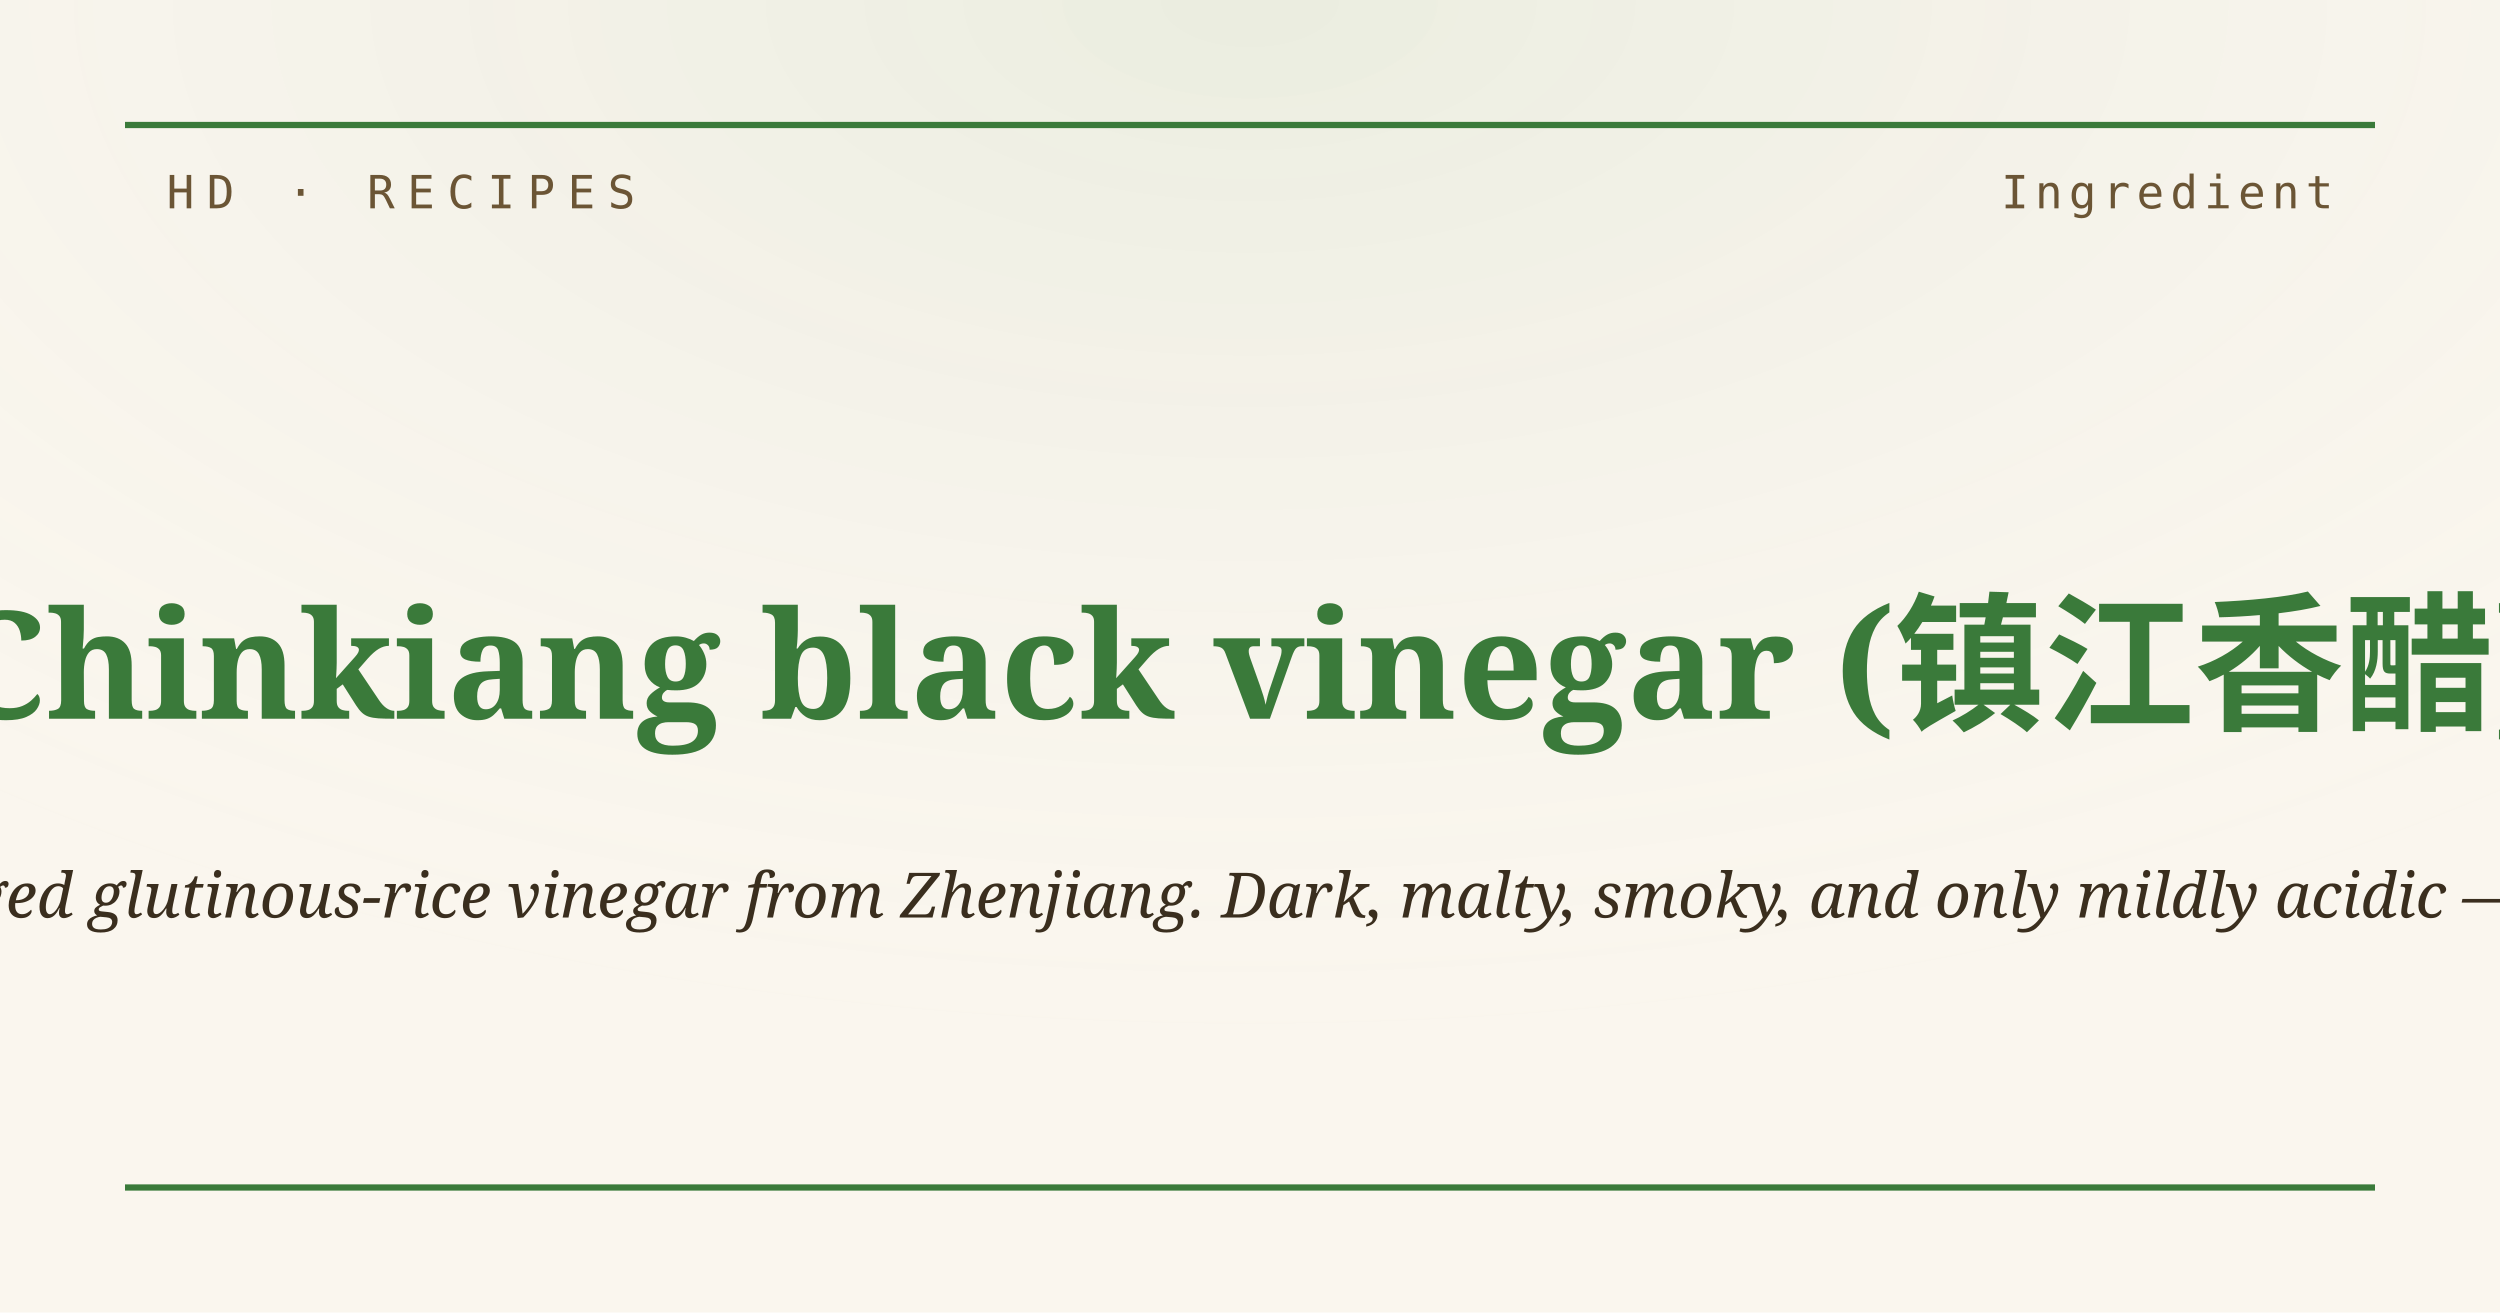
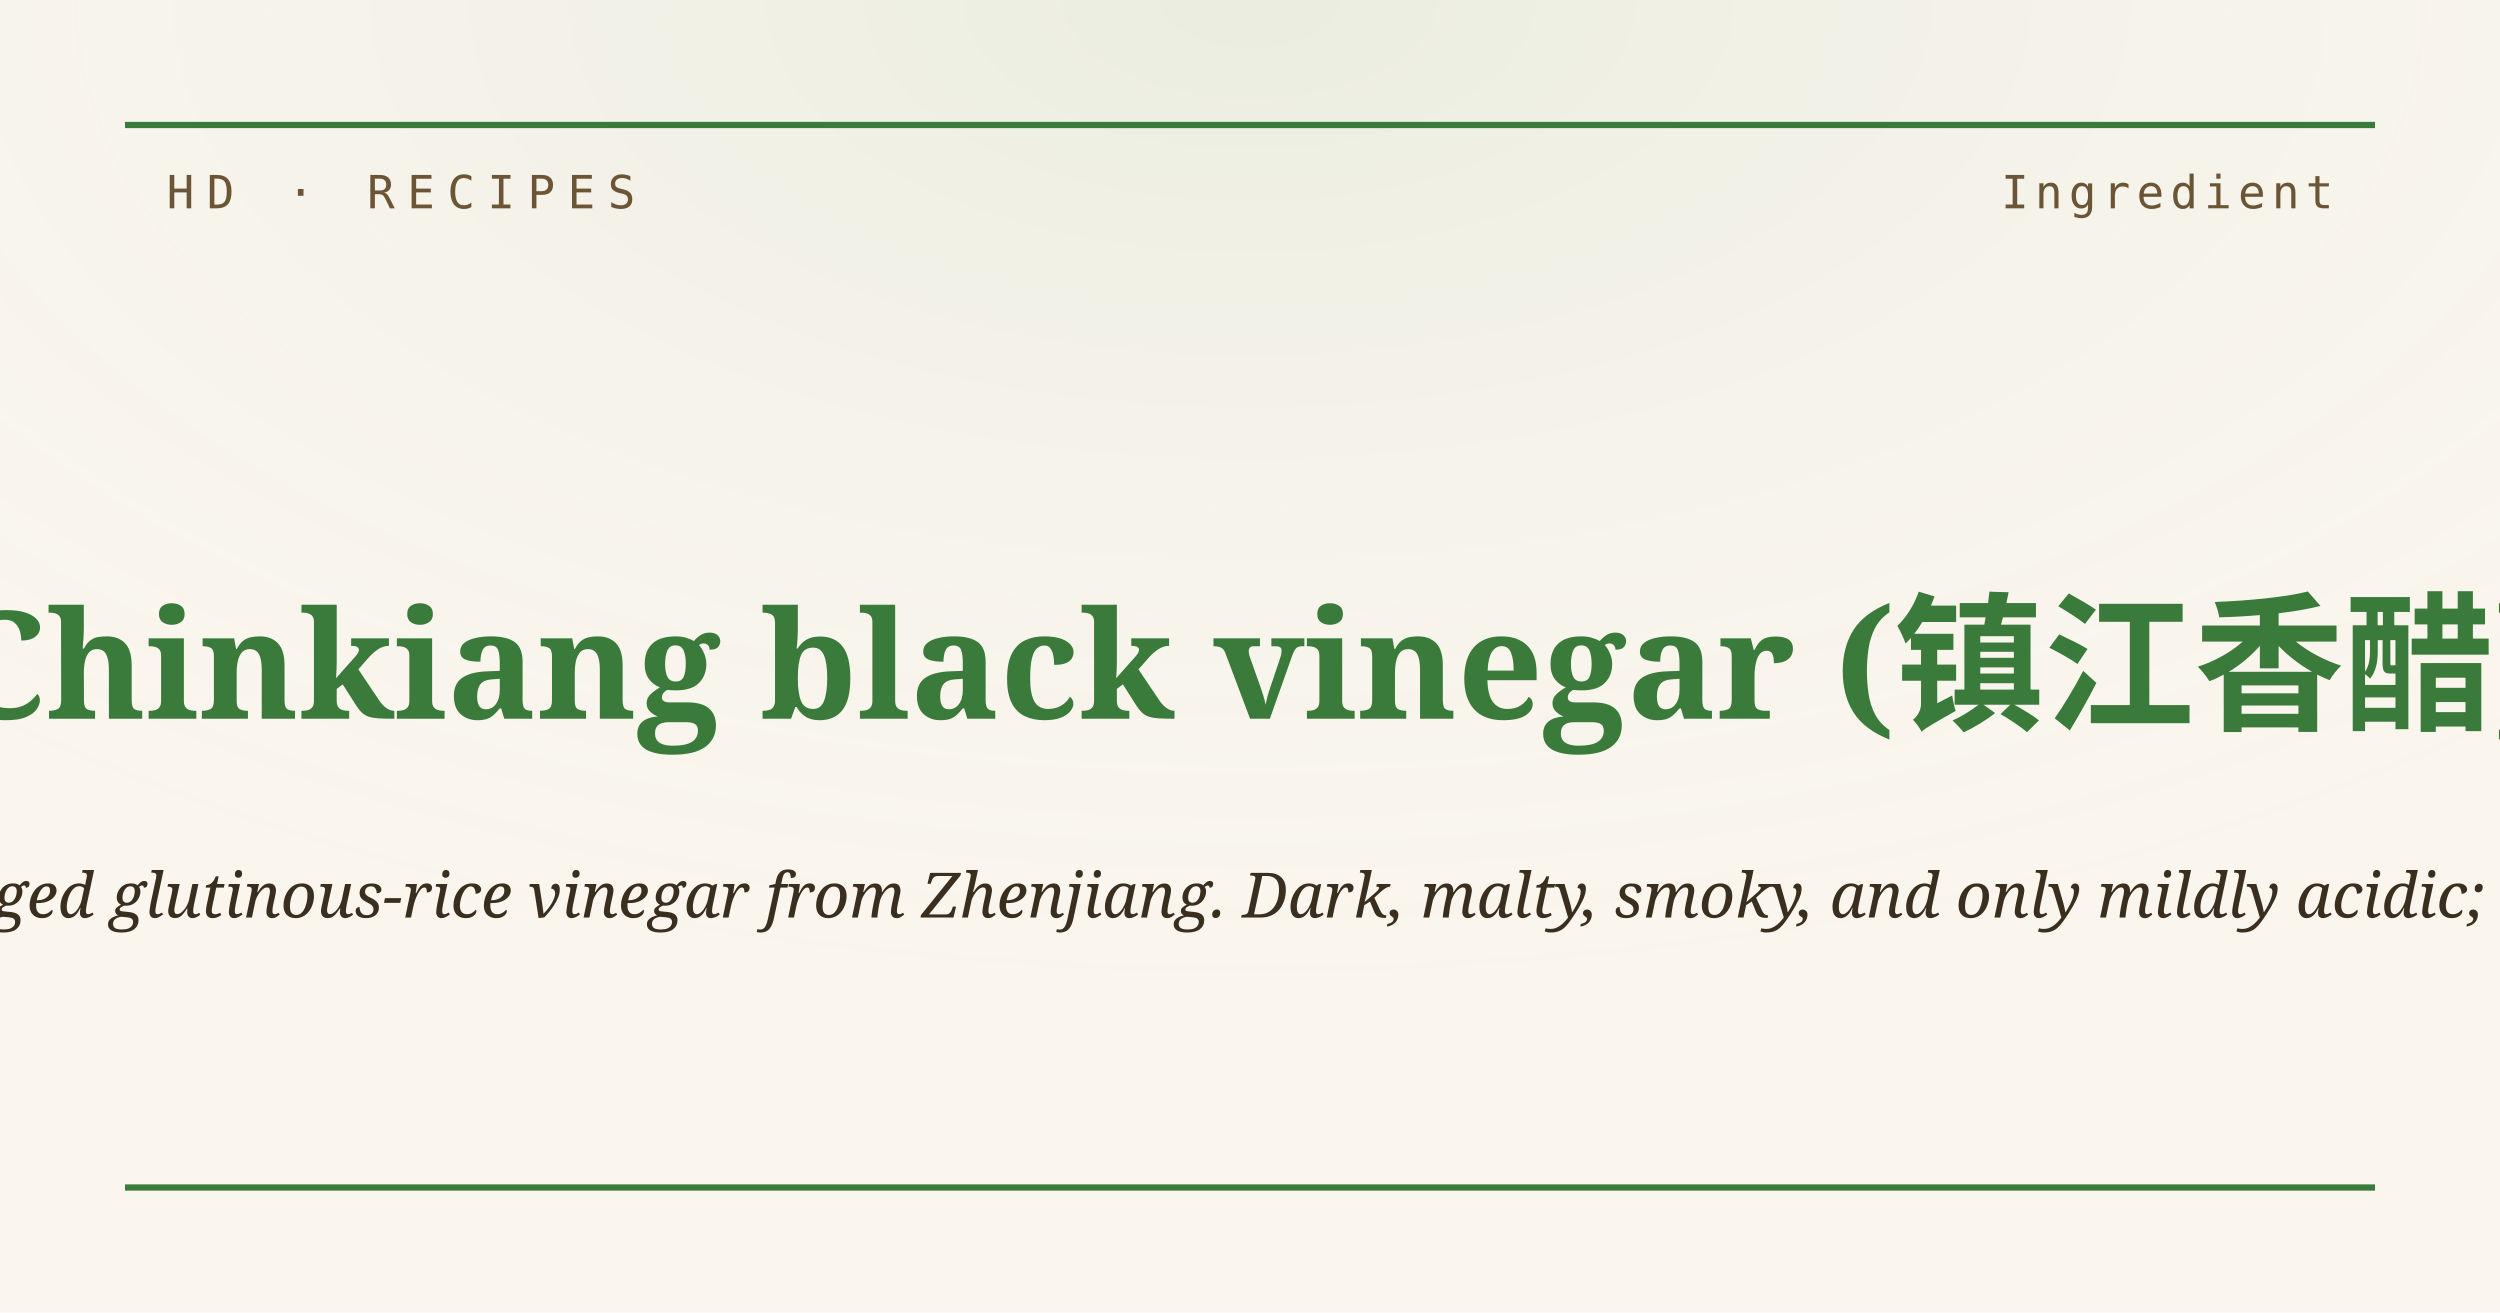
<svg xmlns="http://www.w3.org/2000/svg" viewBox="0 0 1200 630" width="1200" height="630">
  <defs>
    <radialGradient id="vignette" cx="50%" cy="0%" r="80%">
      <stop offset="0%" stop-color="#3a7a3a" stop-opacity="0.08" />
      <stop offset="100%" stop-color="#faf6ee" stop-opacity="0" />
    </radialGradient>
  </defs>
  <rect width="1200" height="630" fill="#faf6ee" />
  <rect width="1200" height="630" fill="url(#vignette)" />
  <line x1="60" y1="60" x2="1140" y2="60" stroke="#3a7a3a" stroke-width="3" />
  <line x1="60" y1="570" x2="1140" y2="570" stroke="#3a7a3a" stroke-width="3" />
  <text x="80" y="100" font-family="Inconsolata, monospace" font-size="22" letter-spacing="6" fill="#6b5535">HD · RECIPES</text>
  <text x="1120" y="100" font-family="Inconsolata, monospace" font-size="22" letter-spacing="3" fill="#6b5535" text-anchor="end">Ingredient</text>
  <text x="600" y="320" font-family="EB Garamond, Georgia, serif" font-weight="700" font-size="72" fill="#3a7a3a" text-anchor="middle" dominant-baseline="middle">Chinkiang black vinegar (镇江香醋)</text>
-   <text x="600" y="430" font-family="EB Garamond, Georgia, serif" font-style="italic" font-size="30" fill="#3a2e1e" text-anchor="middle" dominant-baseline="middle">Aged glutinous-rice vinegar from Zhenjiang. Dark, malty, smoky, and only mildly acidic — c</text>
+   <text x="600" y="430" font-family="EB Garamond, Georgia, serif" font-style="italic" font-size="30" fill="#3a2e1e" text-anchor="middle" dominant-baseline="middle">Aged glutinous-rice vinegar from Zhenjiang. Dark, malty, smoky, and only mildly acidic; cl</text>
</svg>
